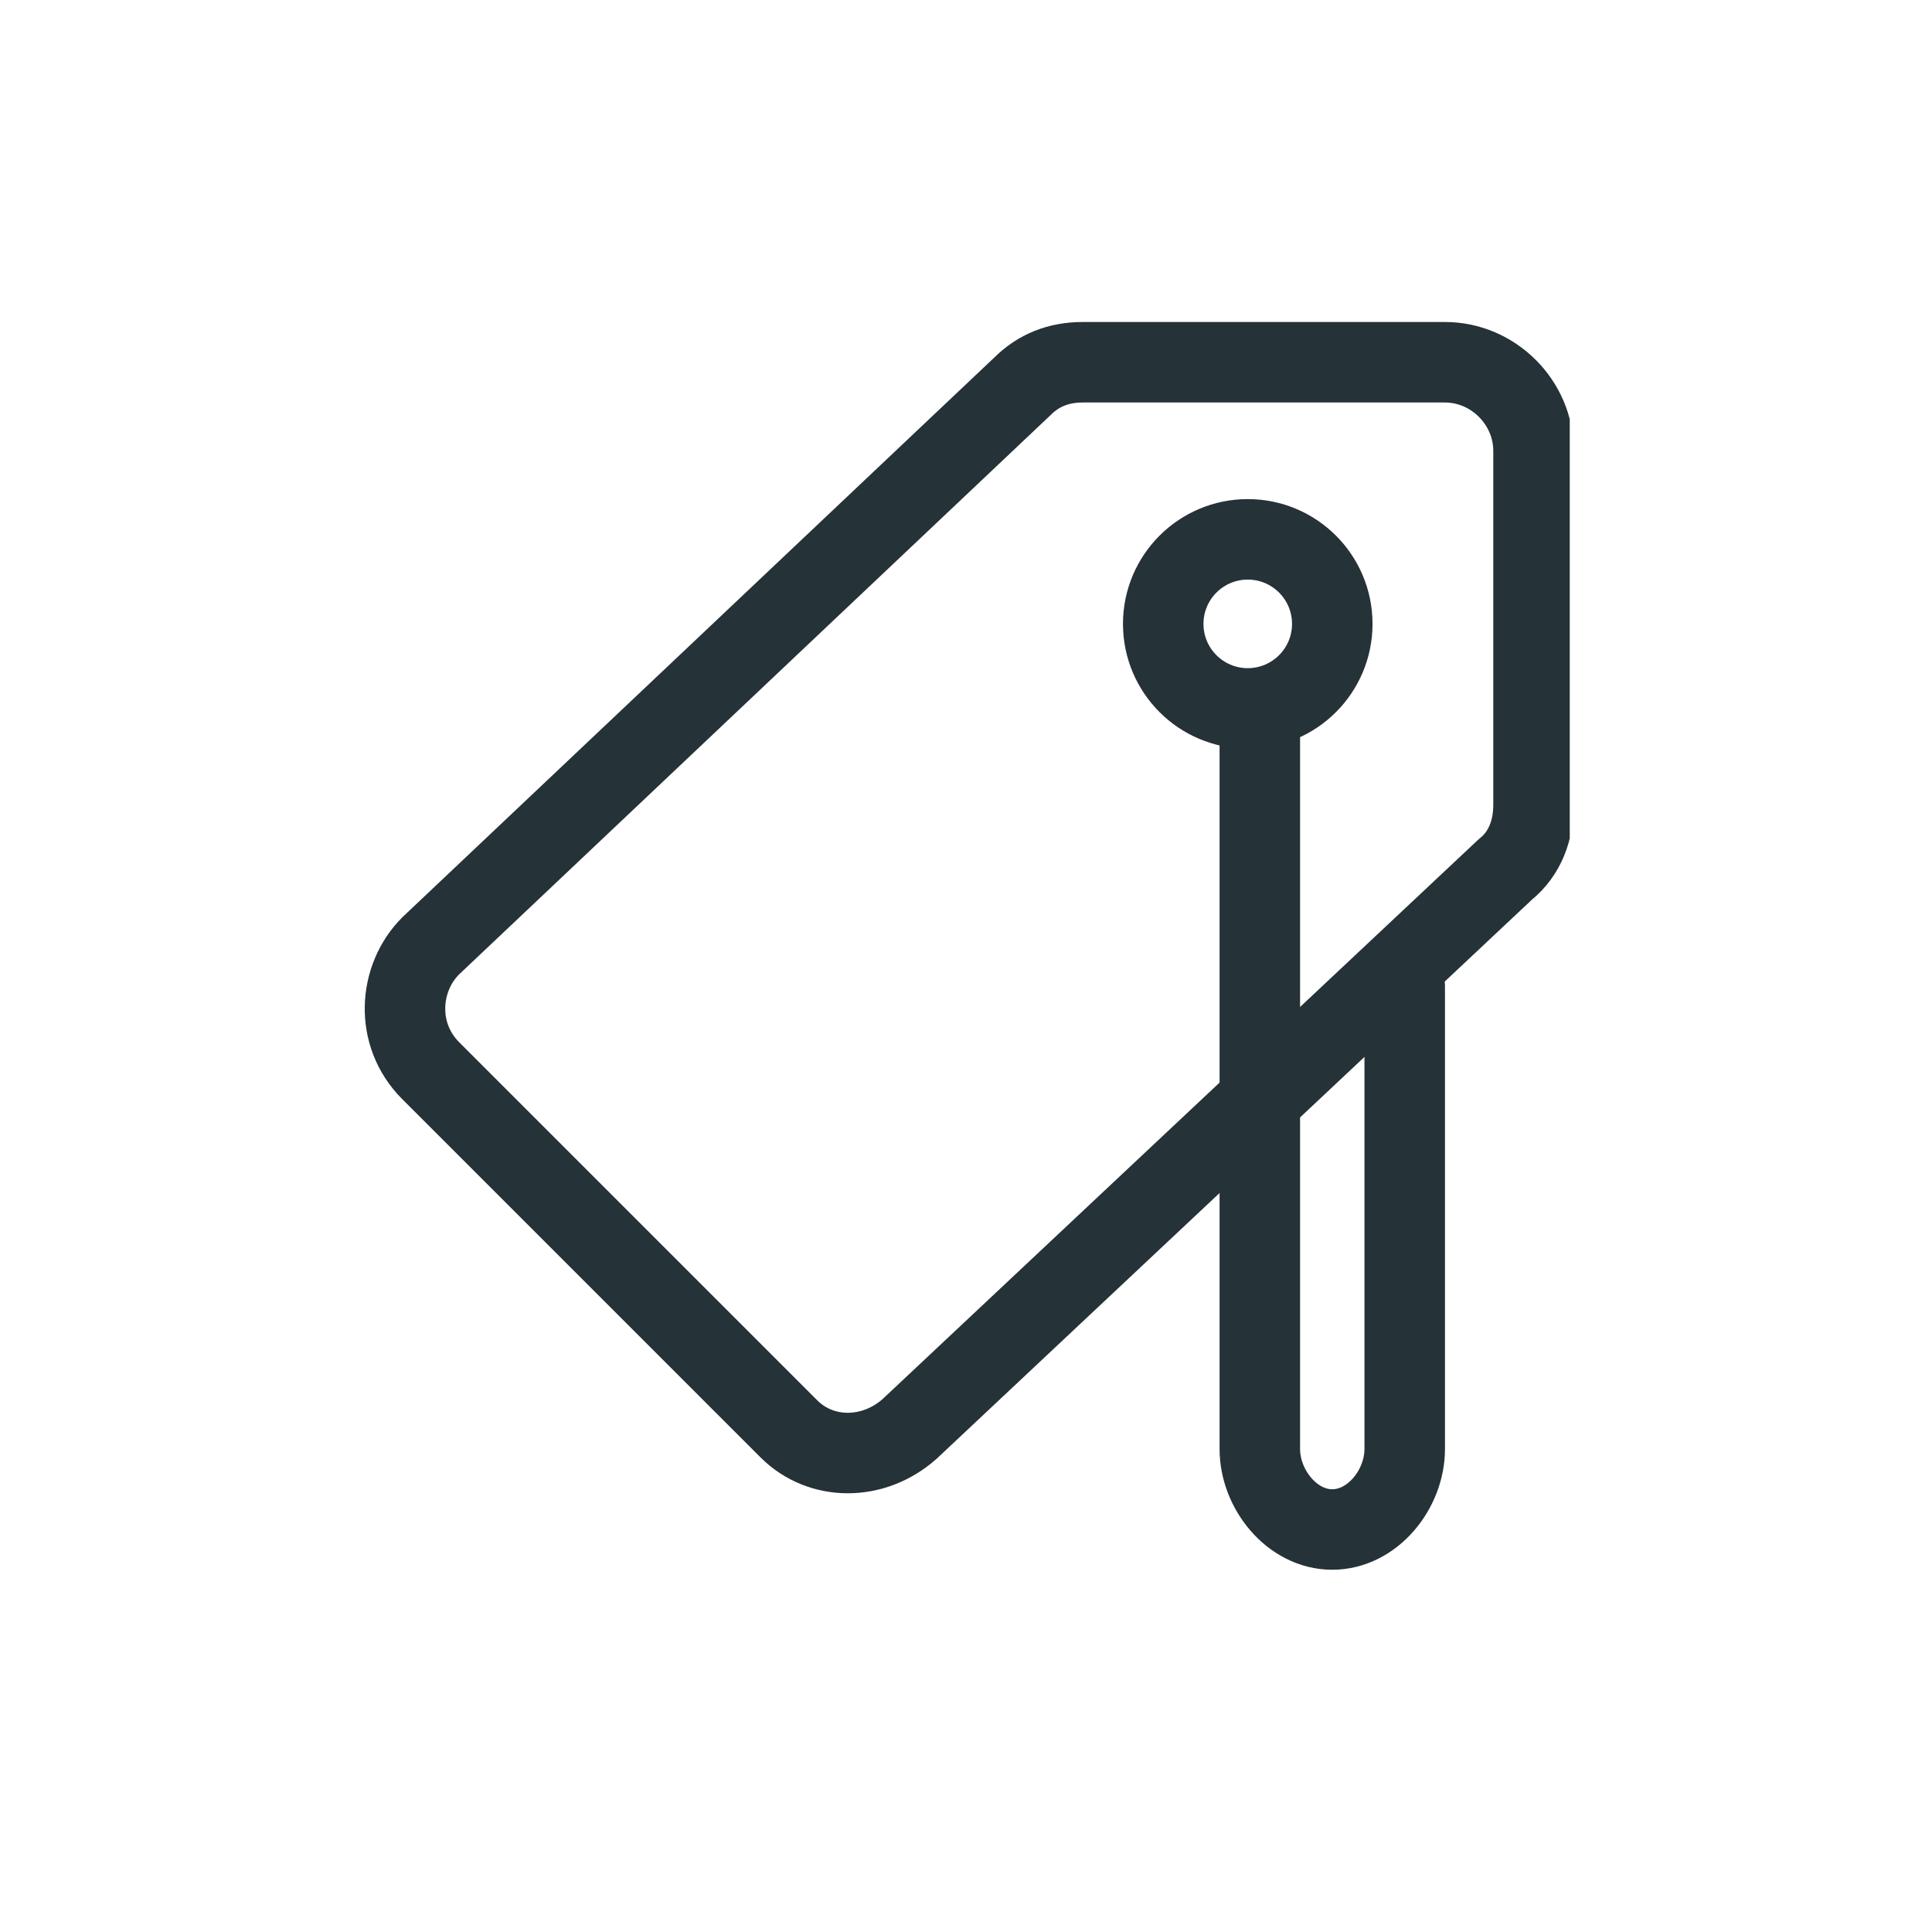
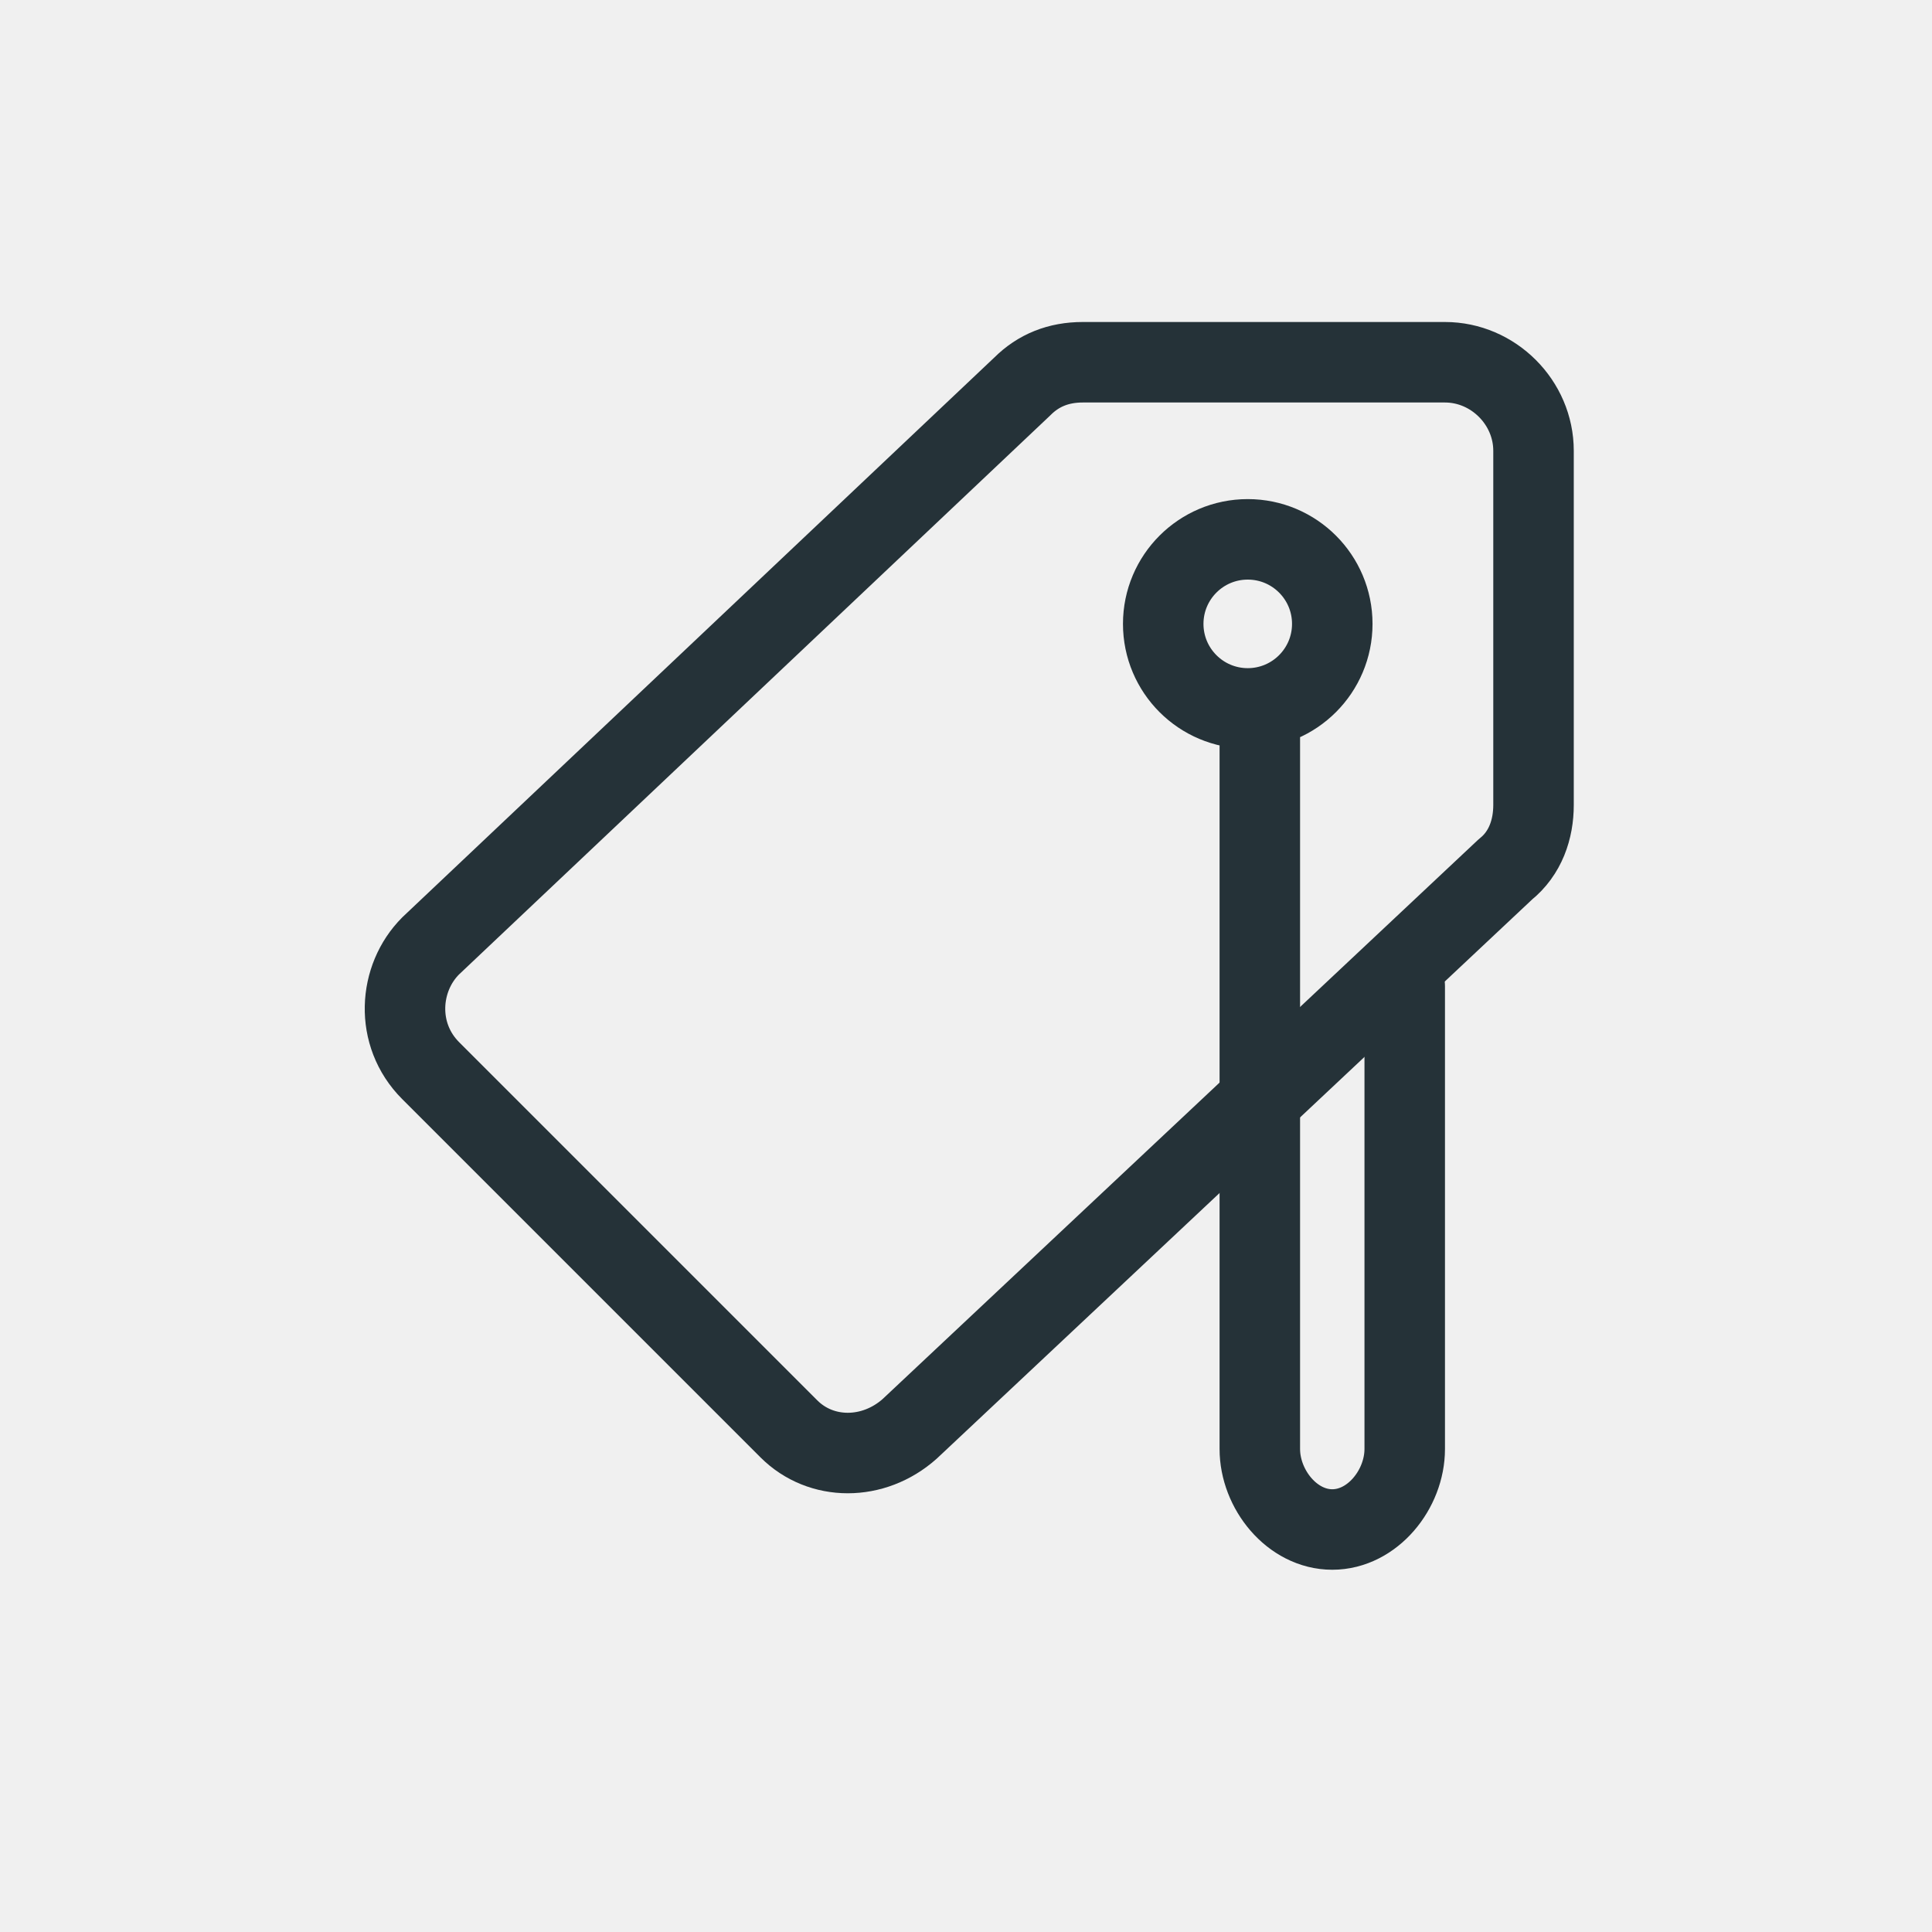
<svg xmlns="http://www.w3.org/2000/svg" width="48" height="48" viewBox="0 0 48 48" fill="none">
-   <path fill="#fff" d="M0 0h48v48H0z" />
-   <g clip-path="url(#clip0_5764_15075)" stroke="#253238" stroke-width="2" stroke-miterlimit="10" stroke-linecap="round" stroke-linejoin="round">
-     <path clip-rule="evenodd" d="M19.6 35.5l-8.9-8.9c-.9-.9-.8-2.3 0-3.1L25.4 9.6c.4-.4.9-.6 1.5-.6h9c1.2 0 2.2 1 2.2 2.2V20c0 .6-.2 1.2-.7 1.6L22.6 35.5c-.9.8-2.2.8-3 0z" />
-     <path d="M31 17.6a2.1 2.1 0 100-4.2 2.1 2.1 0 000 4.2zM31.3 17.7V36c0 1 .8 2 1.8 2s1.8-1 1.8-2V24.5" />
-   </g>
-   <defs>
-     <clipPath id="clip0_5764_15075">
-       <path fill="#fff" transform="translate(9 8)" d="M0 0h30v31.1H0z" />
-     </clipPath>
-   </defs>
+   <path d="M19.6 35.5l-8.9-8.9c-.9-.9-.8-2.3 0-3.1L25.4 9.6c.4-.4.9-.6 1.5-.6h9c1.2 0 2.2 1 2.2 2.2V20c0 .6-.2 1.2-.7 1.6L22.6 35.5c-.9.8-2.2.8-3 0z" stroke="#253238" stroke-width="2" stroke-miterlimit="10" stroke-linecap="round" stroke-linejoin="round" />
+   <path d="M31.3 17.7V36c0 1 .8 2 1.8 2s1.8-1 1.8-2V24.5M31 17.6a2.1 2.1 0 100-4.2 2.1 2.1 0 000 4.2z" stroke="#253238" stroke-width="2" stroke-miterlimit="10" stroke-linecap="round" stroke-linejoin="round" />
</svg>
